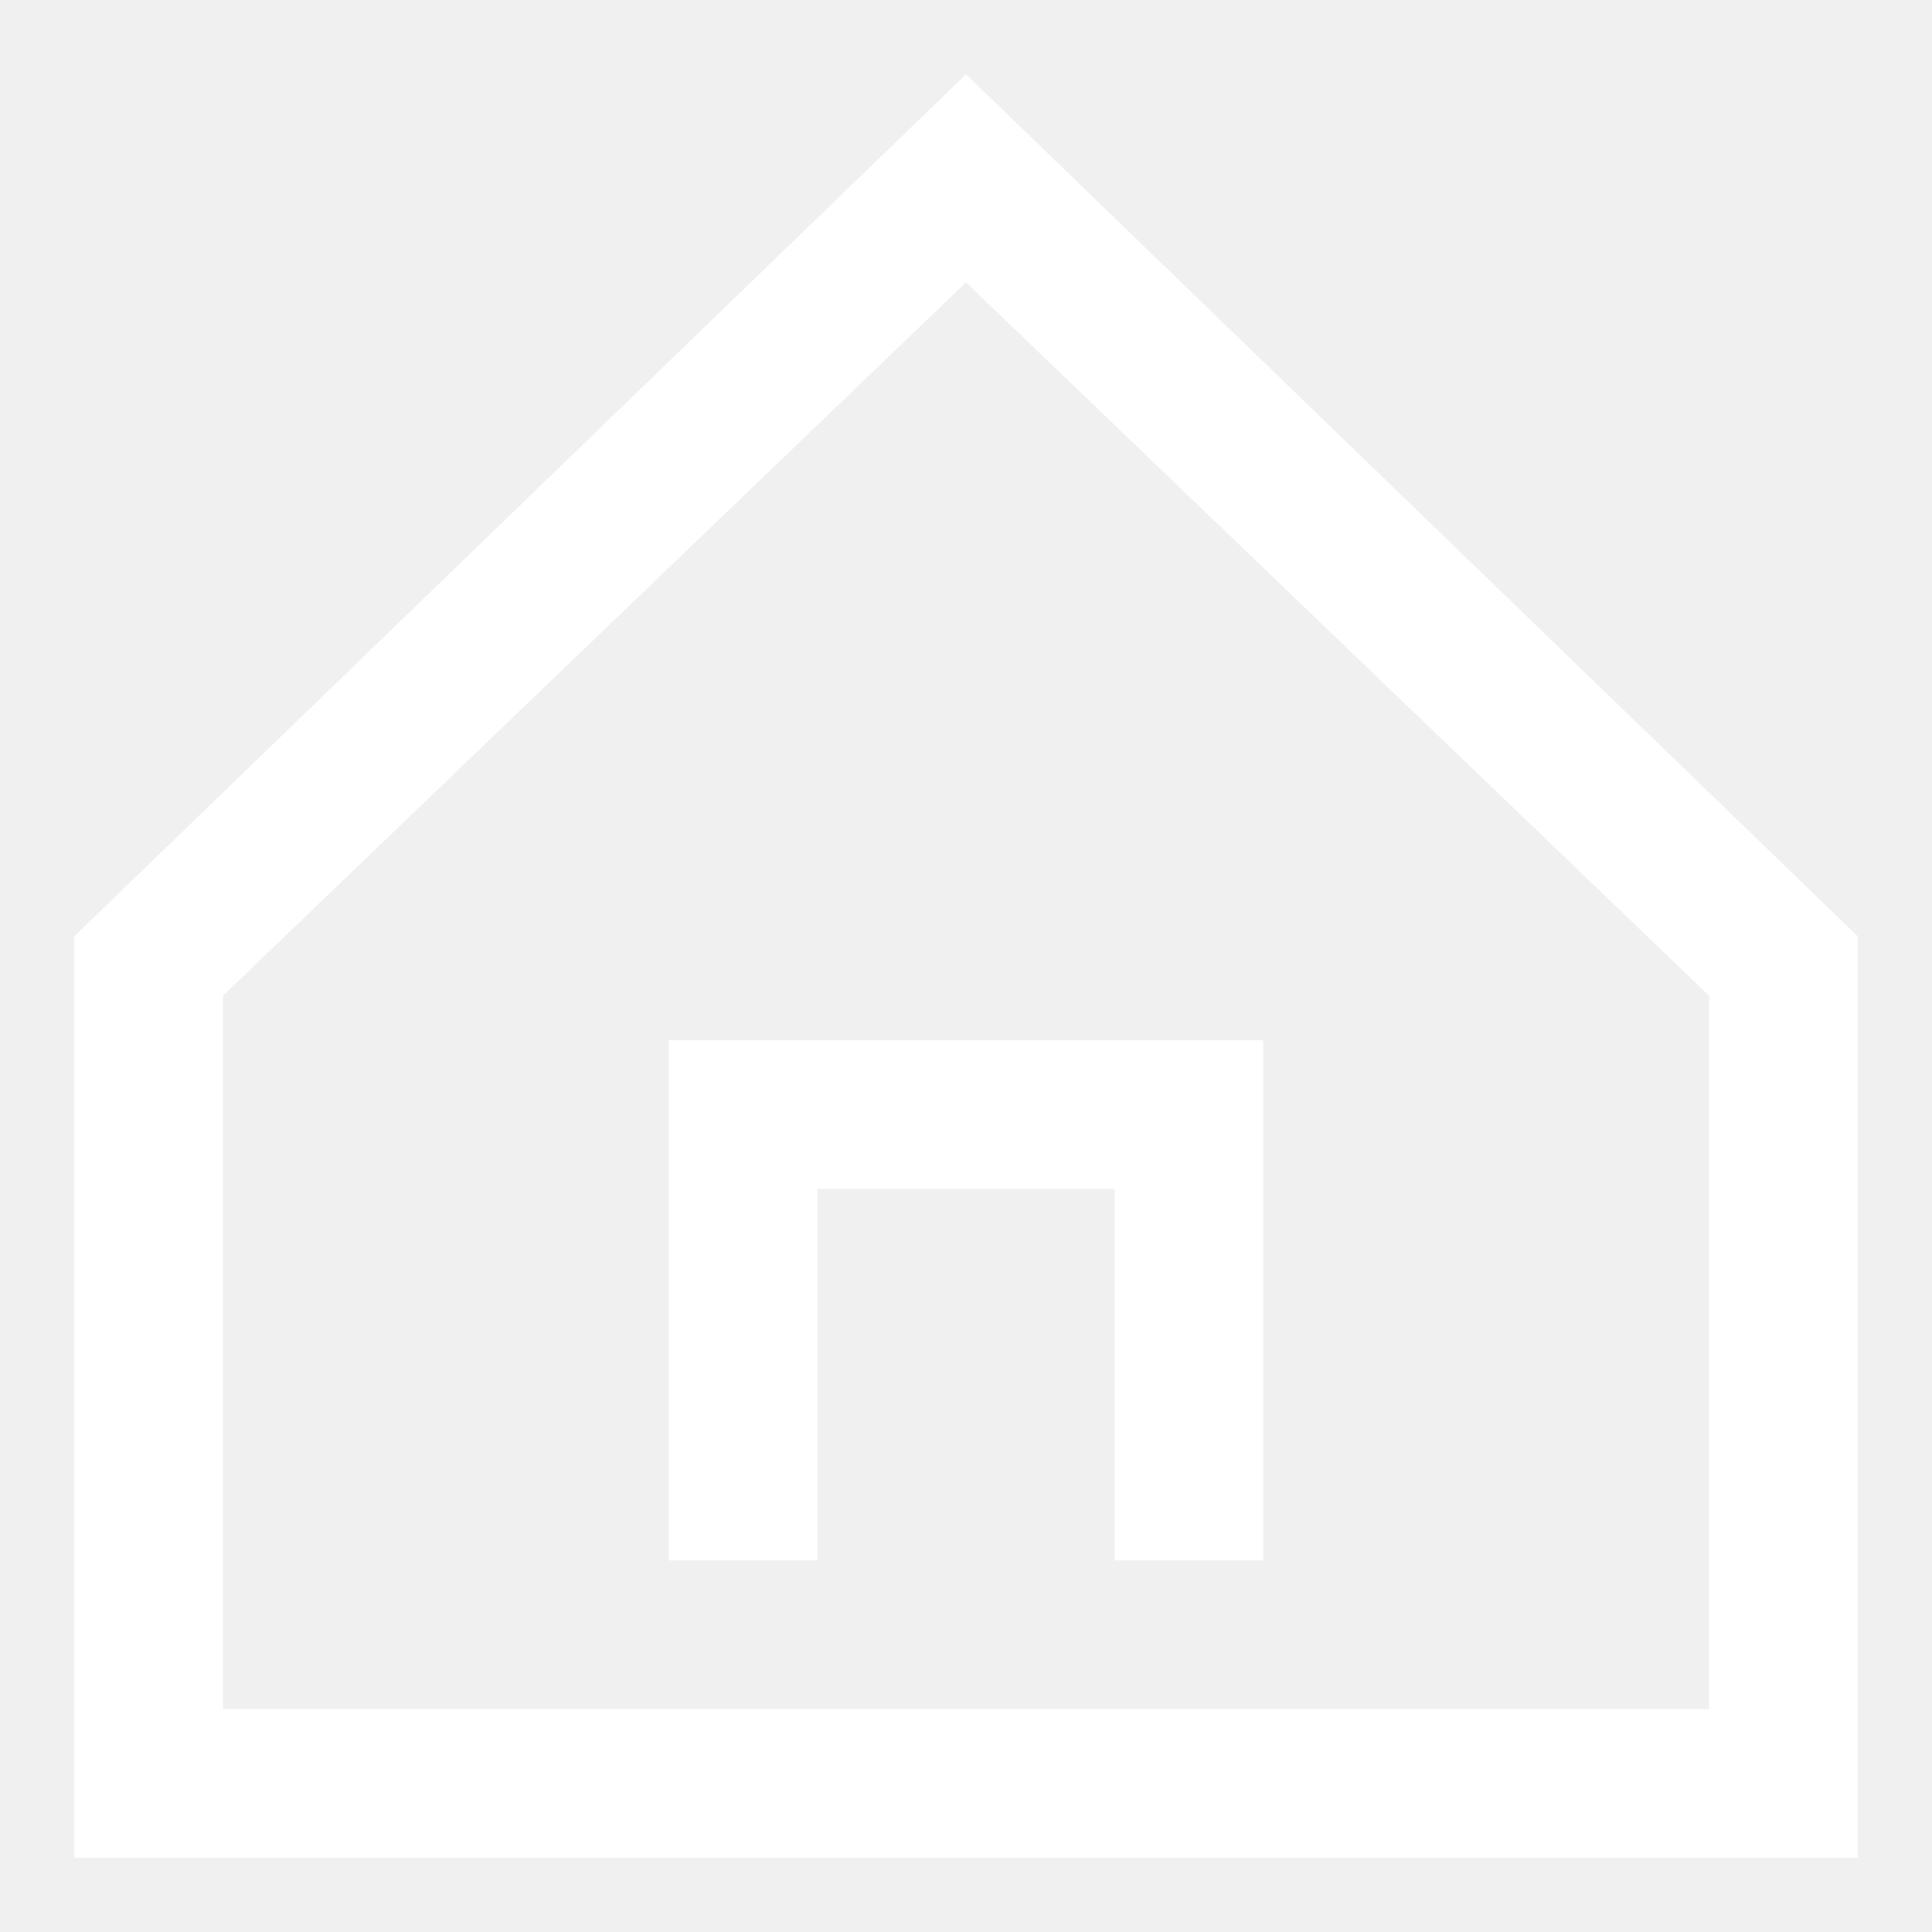
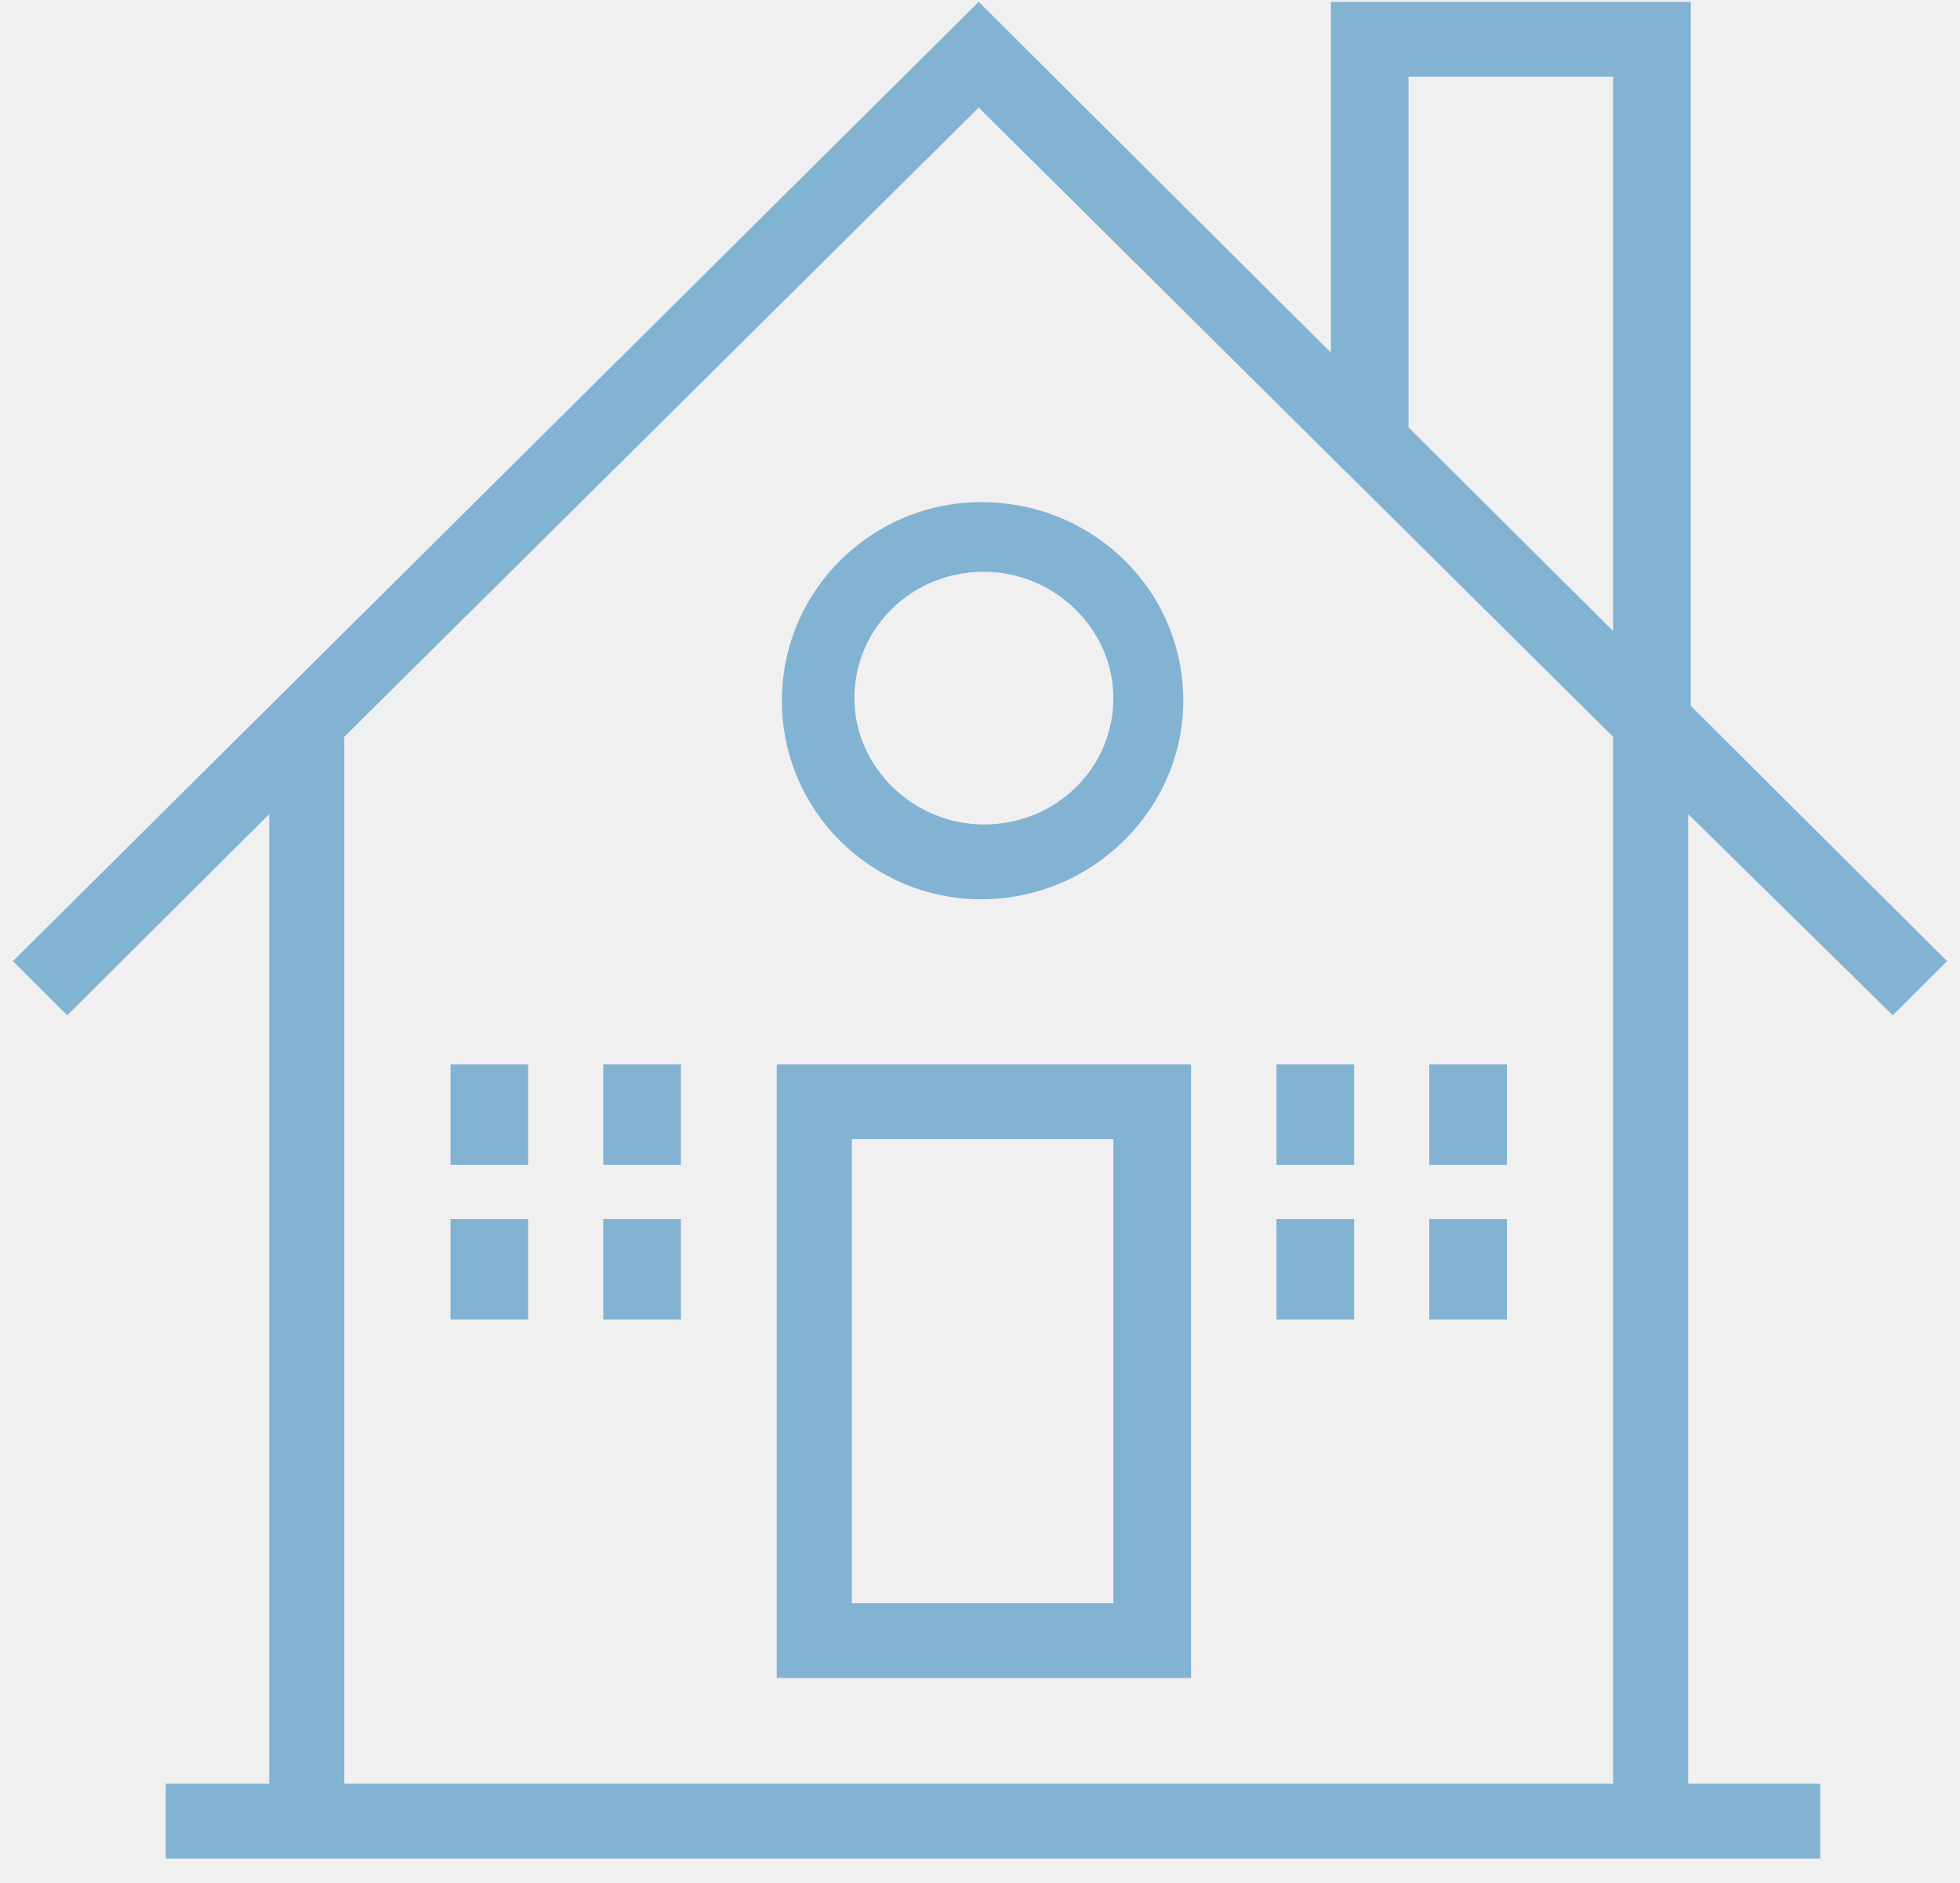
- <svg xmlns="http://www.w3.org/2000/svg" width="13" height="13" viewBox="0 0 13 13" fill="none">
-   <path d="M6.5 0.5L0.5 6.3V12.5H12.5V6.3L6.5 0.5ZM11.5 11.5H1.5V6.7L6.5 1.9L11.5 6.7V11.5Z" fill="white" />
-   <path d="M4.5 10.5H5.5V8H7.5V10.5H8.5V7H4.5V10.5Z" fill="white" />
+ <svg xmlns="http://www.w3.org/2000/svg" width="76" height="73" viewBox="0 0 76 73" fill="none">
+   <path d="M30.119 65.072H46.183V41.272H30.119V65.072ZM33.03 44.172H43.171V62.172H33.03V44.172Z" fill="#83B3D3" />
+   <path d="M73.392 39.372L75.5 37.272L65.56 27.372V0.072H51.604V13.672L37.95 0.072L0.5 37.272L2.608 39.372L10.44 31.572V69.172H6.424V72.072H70.58V69.172H65.46V31.572L73.392 39.372ZM62.548 69.172H13.351V28.572L37.95 4.172L62.548 28.572V69.172ZM62.548 24.472L54.617 16.572V2.972H62.548V24.472Z" fill="#83B3D3" />
+   <path d="M30.319 27.172C30.319 31.472 33.833 34.872 38.05 34.872C42.367 34.872 45.882 31.372 45.882 27.172C45.882 22.872 42.367 19.472 38.05 19.472C33.833 19.472 30.319 22.872 30.319 27.172ZM38.151 22.172C40.861 22.172 43.171 24.372 43.171 27.072C43.171 29.772 40.962 31.972 38.151 31.972C35.44 31.972 33.13 29.772 33.13 27.072C33.13 24.372 35.339 22.172 38.151 22.172Z" fill="#83B3D3" />
+   <path d="M20.48 41.272H17.468V45.172H20.48V41.272Z" fill="#83B3D3" />
+   <path d="M26.404 41.272H23.392V45.172H26.404V41.272Z" fill="#83B3D3" />
+   <path d="M20.48 47.272H17.468V51.172H20.48V47.272Z" fill="#83B3D3" />
+   <path d="M26.404 47.272H23.392V51.172H26.404V47.272Z" fill="#83B3D3" />
+   <path d="M52.508 41.272H49.496V45.172H52.508V41.272Z" fill="#83B3D3" />
+   <path d="M58.432 41.272H55.42V45.172H58.432V41.272Z" fill="#83B3D3" />
+   <path d="M52.508 47.272H49.496V51.172H52.508V47.272Z" fill="#83B3D3" />
+   <path d="M58.432 47.272H55.42V51.172H58.432V47.272Z" fill="#83B3D3" />
</svg>
